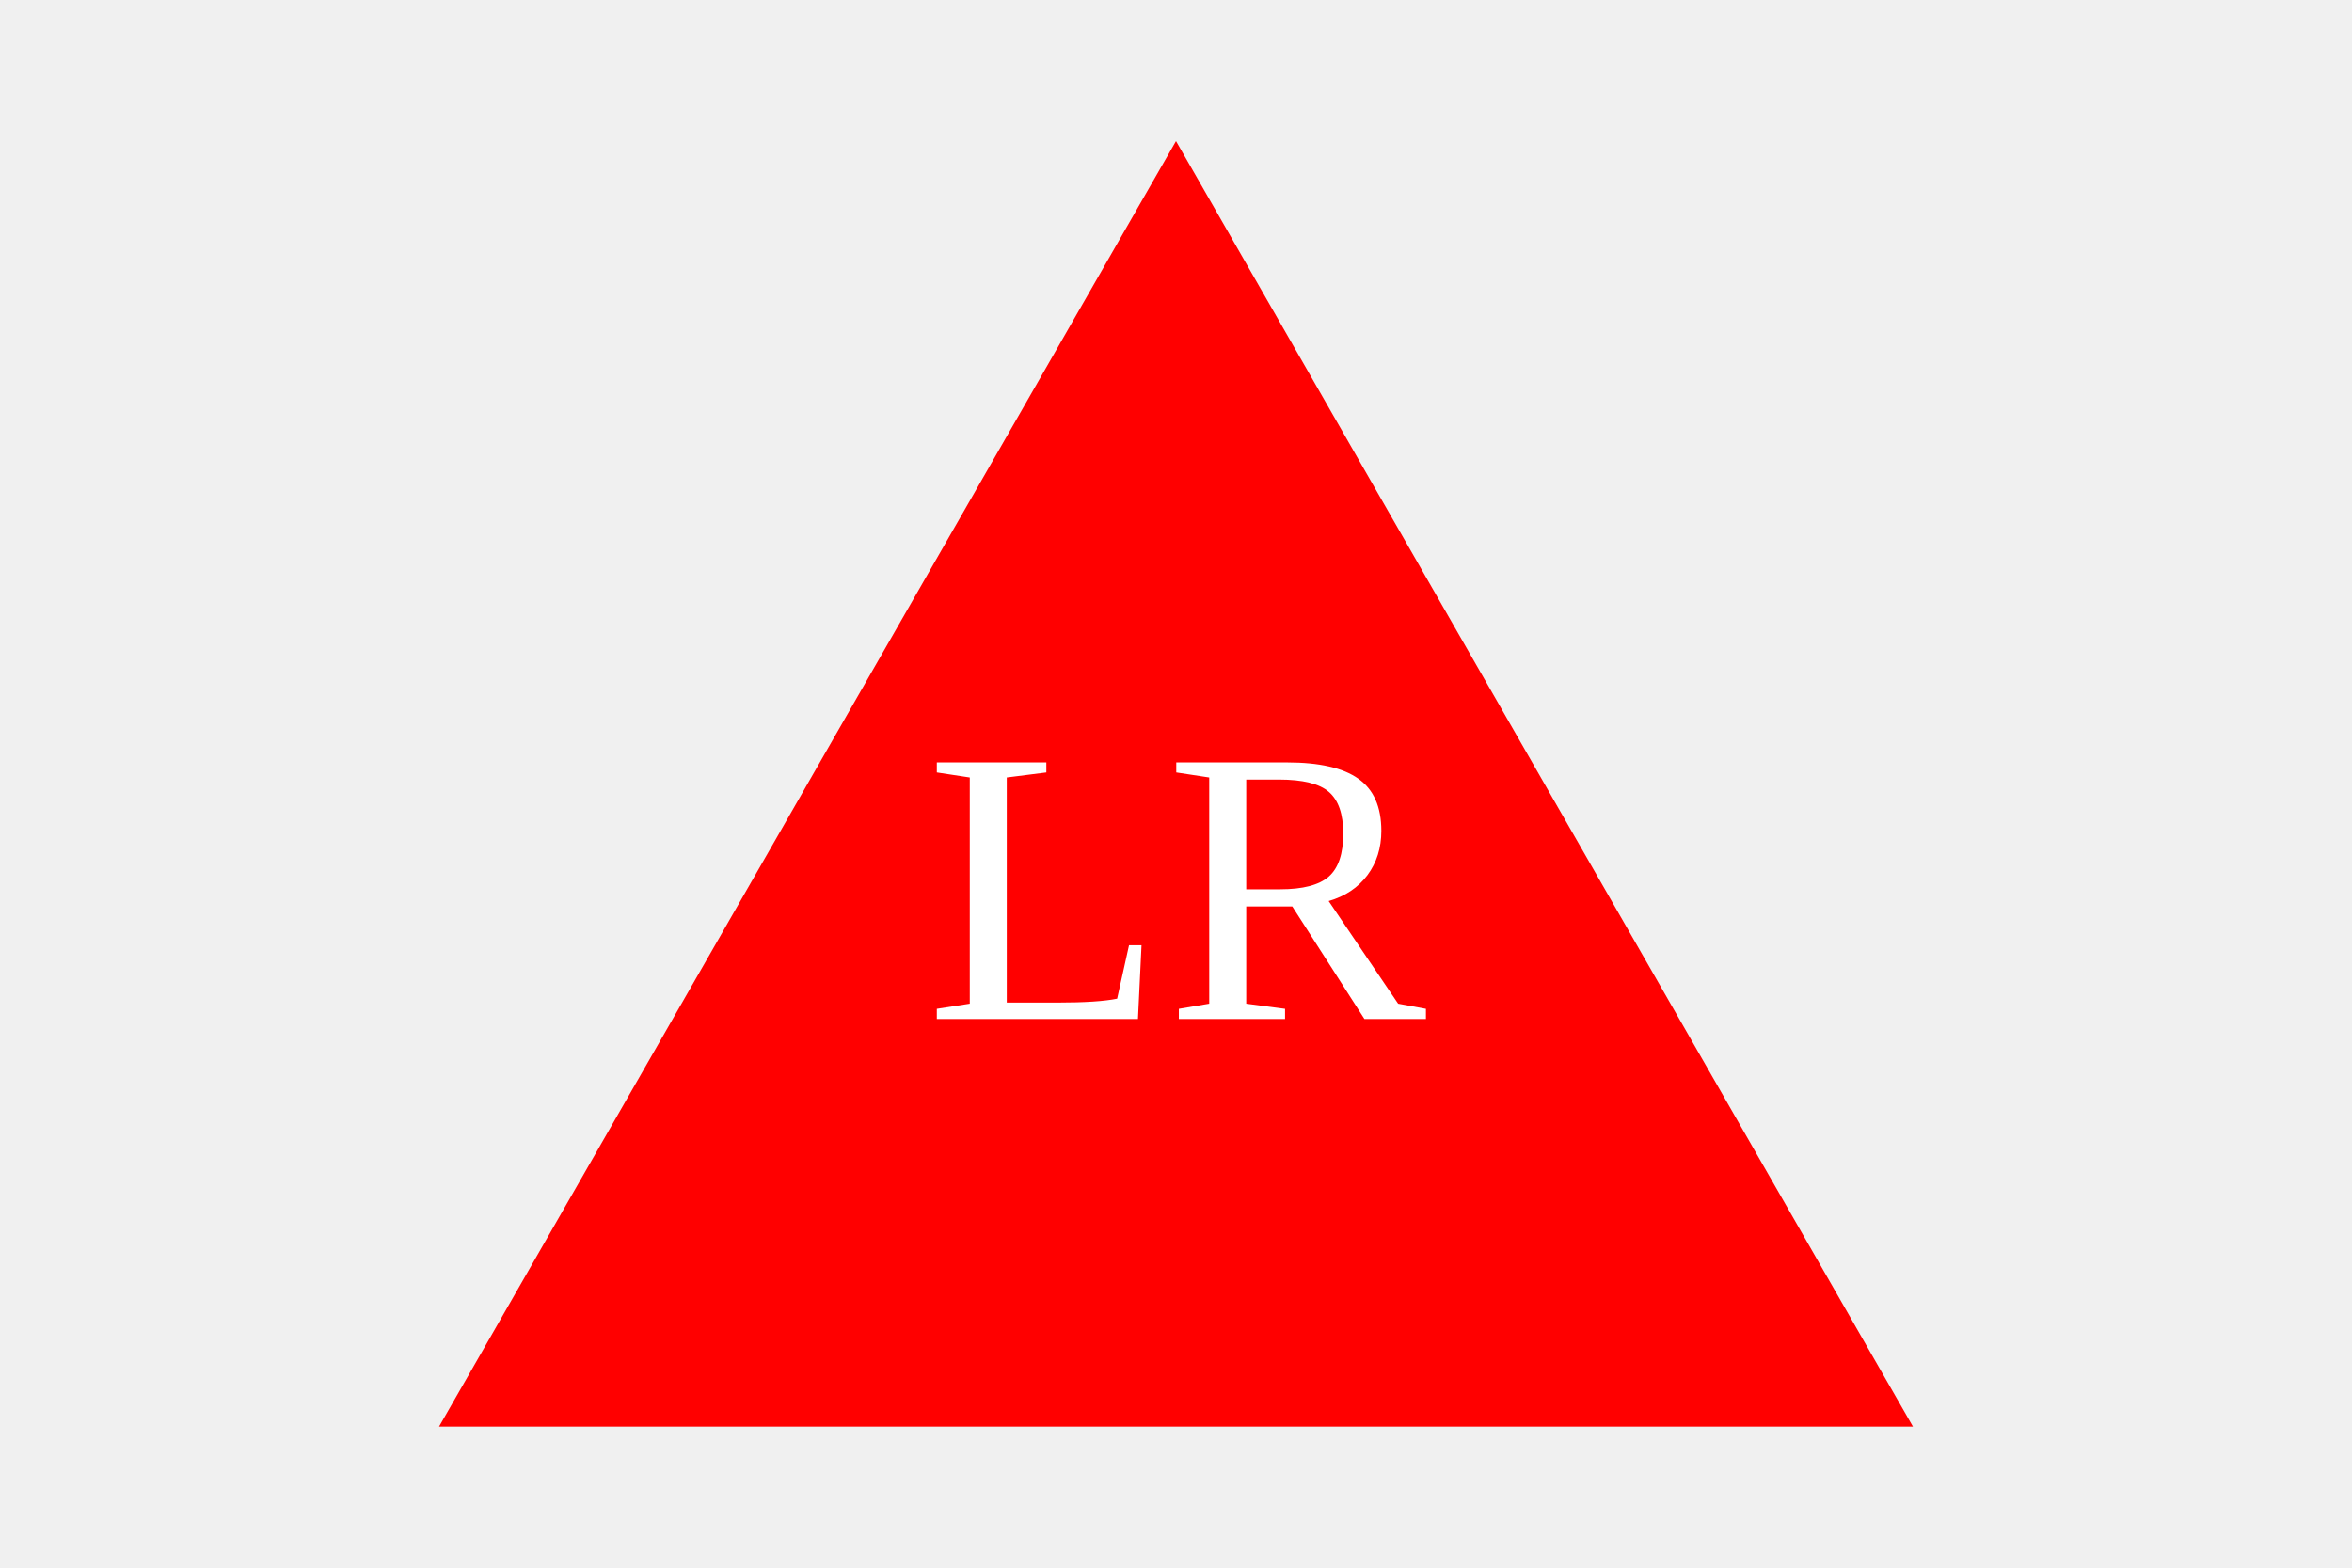
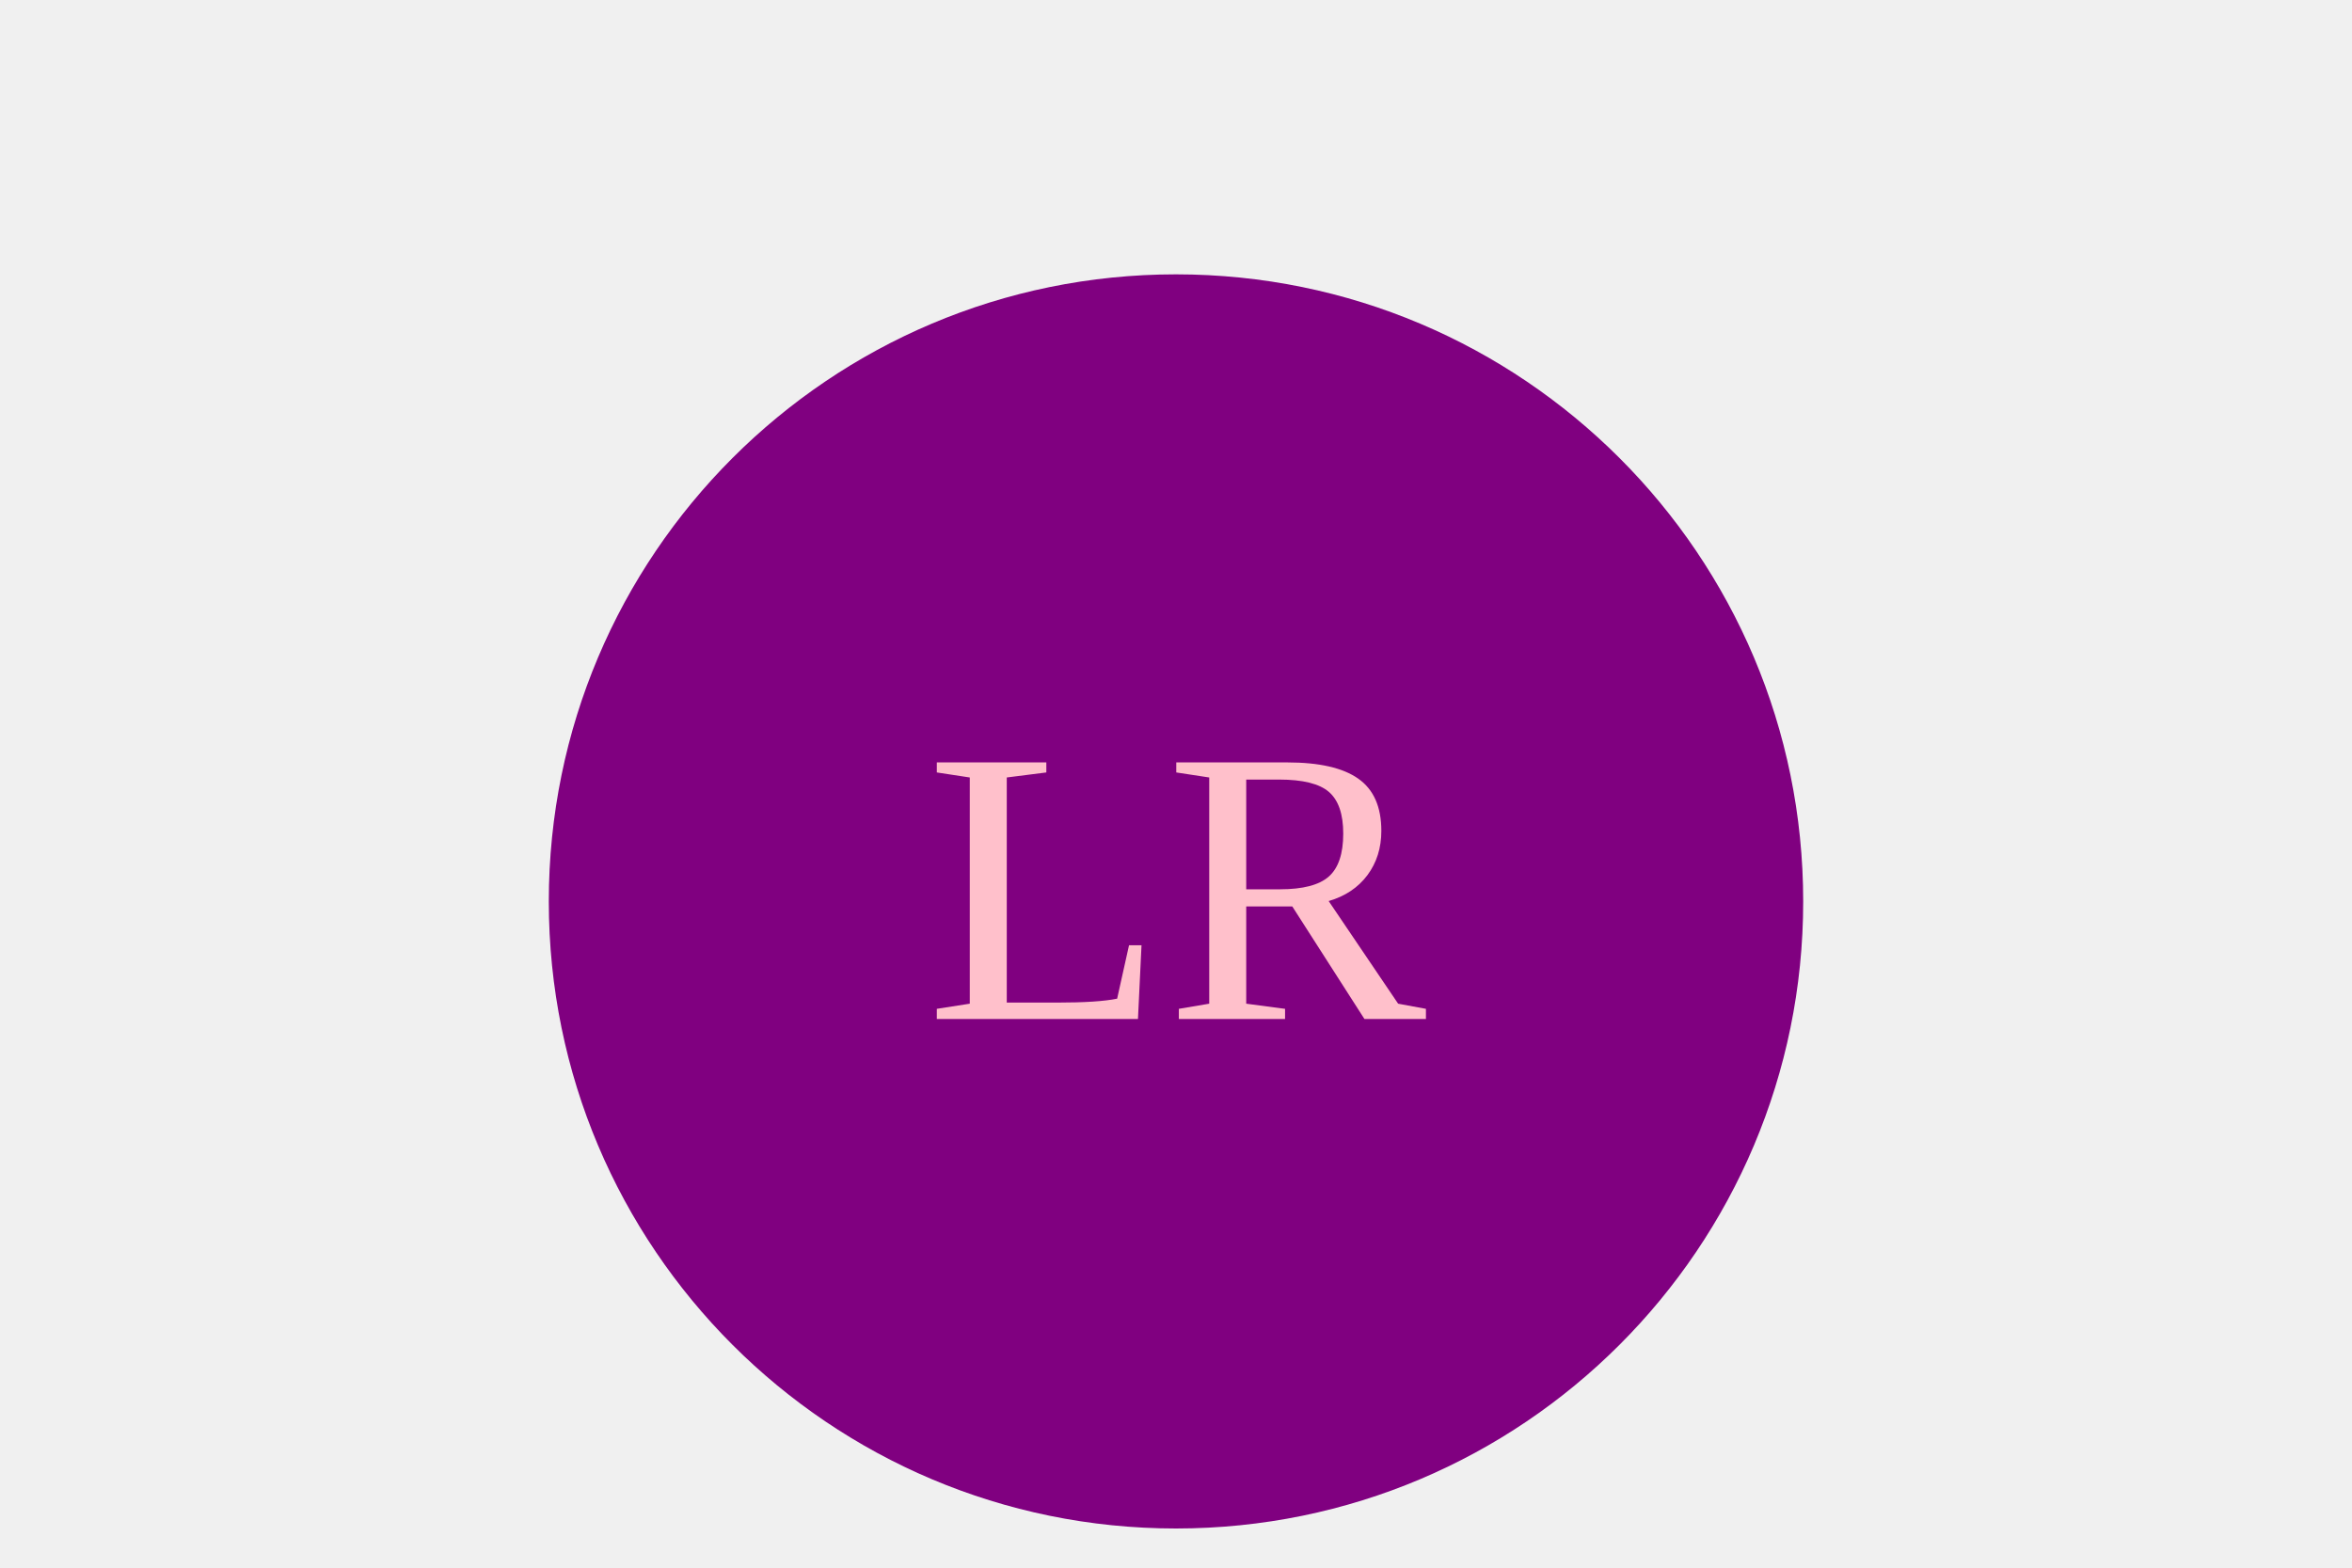
<svg xmlns="http://www.w3.org/2000/svg" version="1.1" width="300" height="200">
-   <g>Triangle<polygon points="150, 18 244, 182 56, 182" fill="red" />
-     <text x="150" y="130" text-anchor="middle" font-size="50" fill="white">LR</text>
+   <g>Circle<circle cx="150" cy="115" r="80" fill="purple" />
+     <text x="150" y="130" text-anchor="middle" font-size="50" fill="pink">LR</text>
  </g>
</svg>
